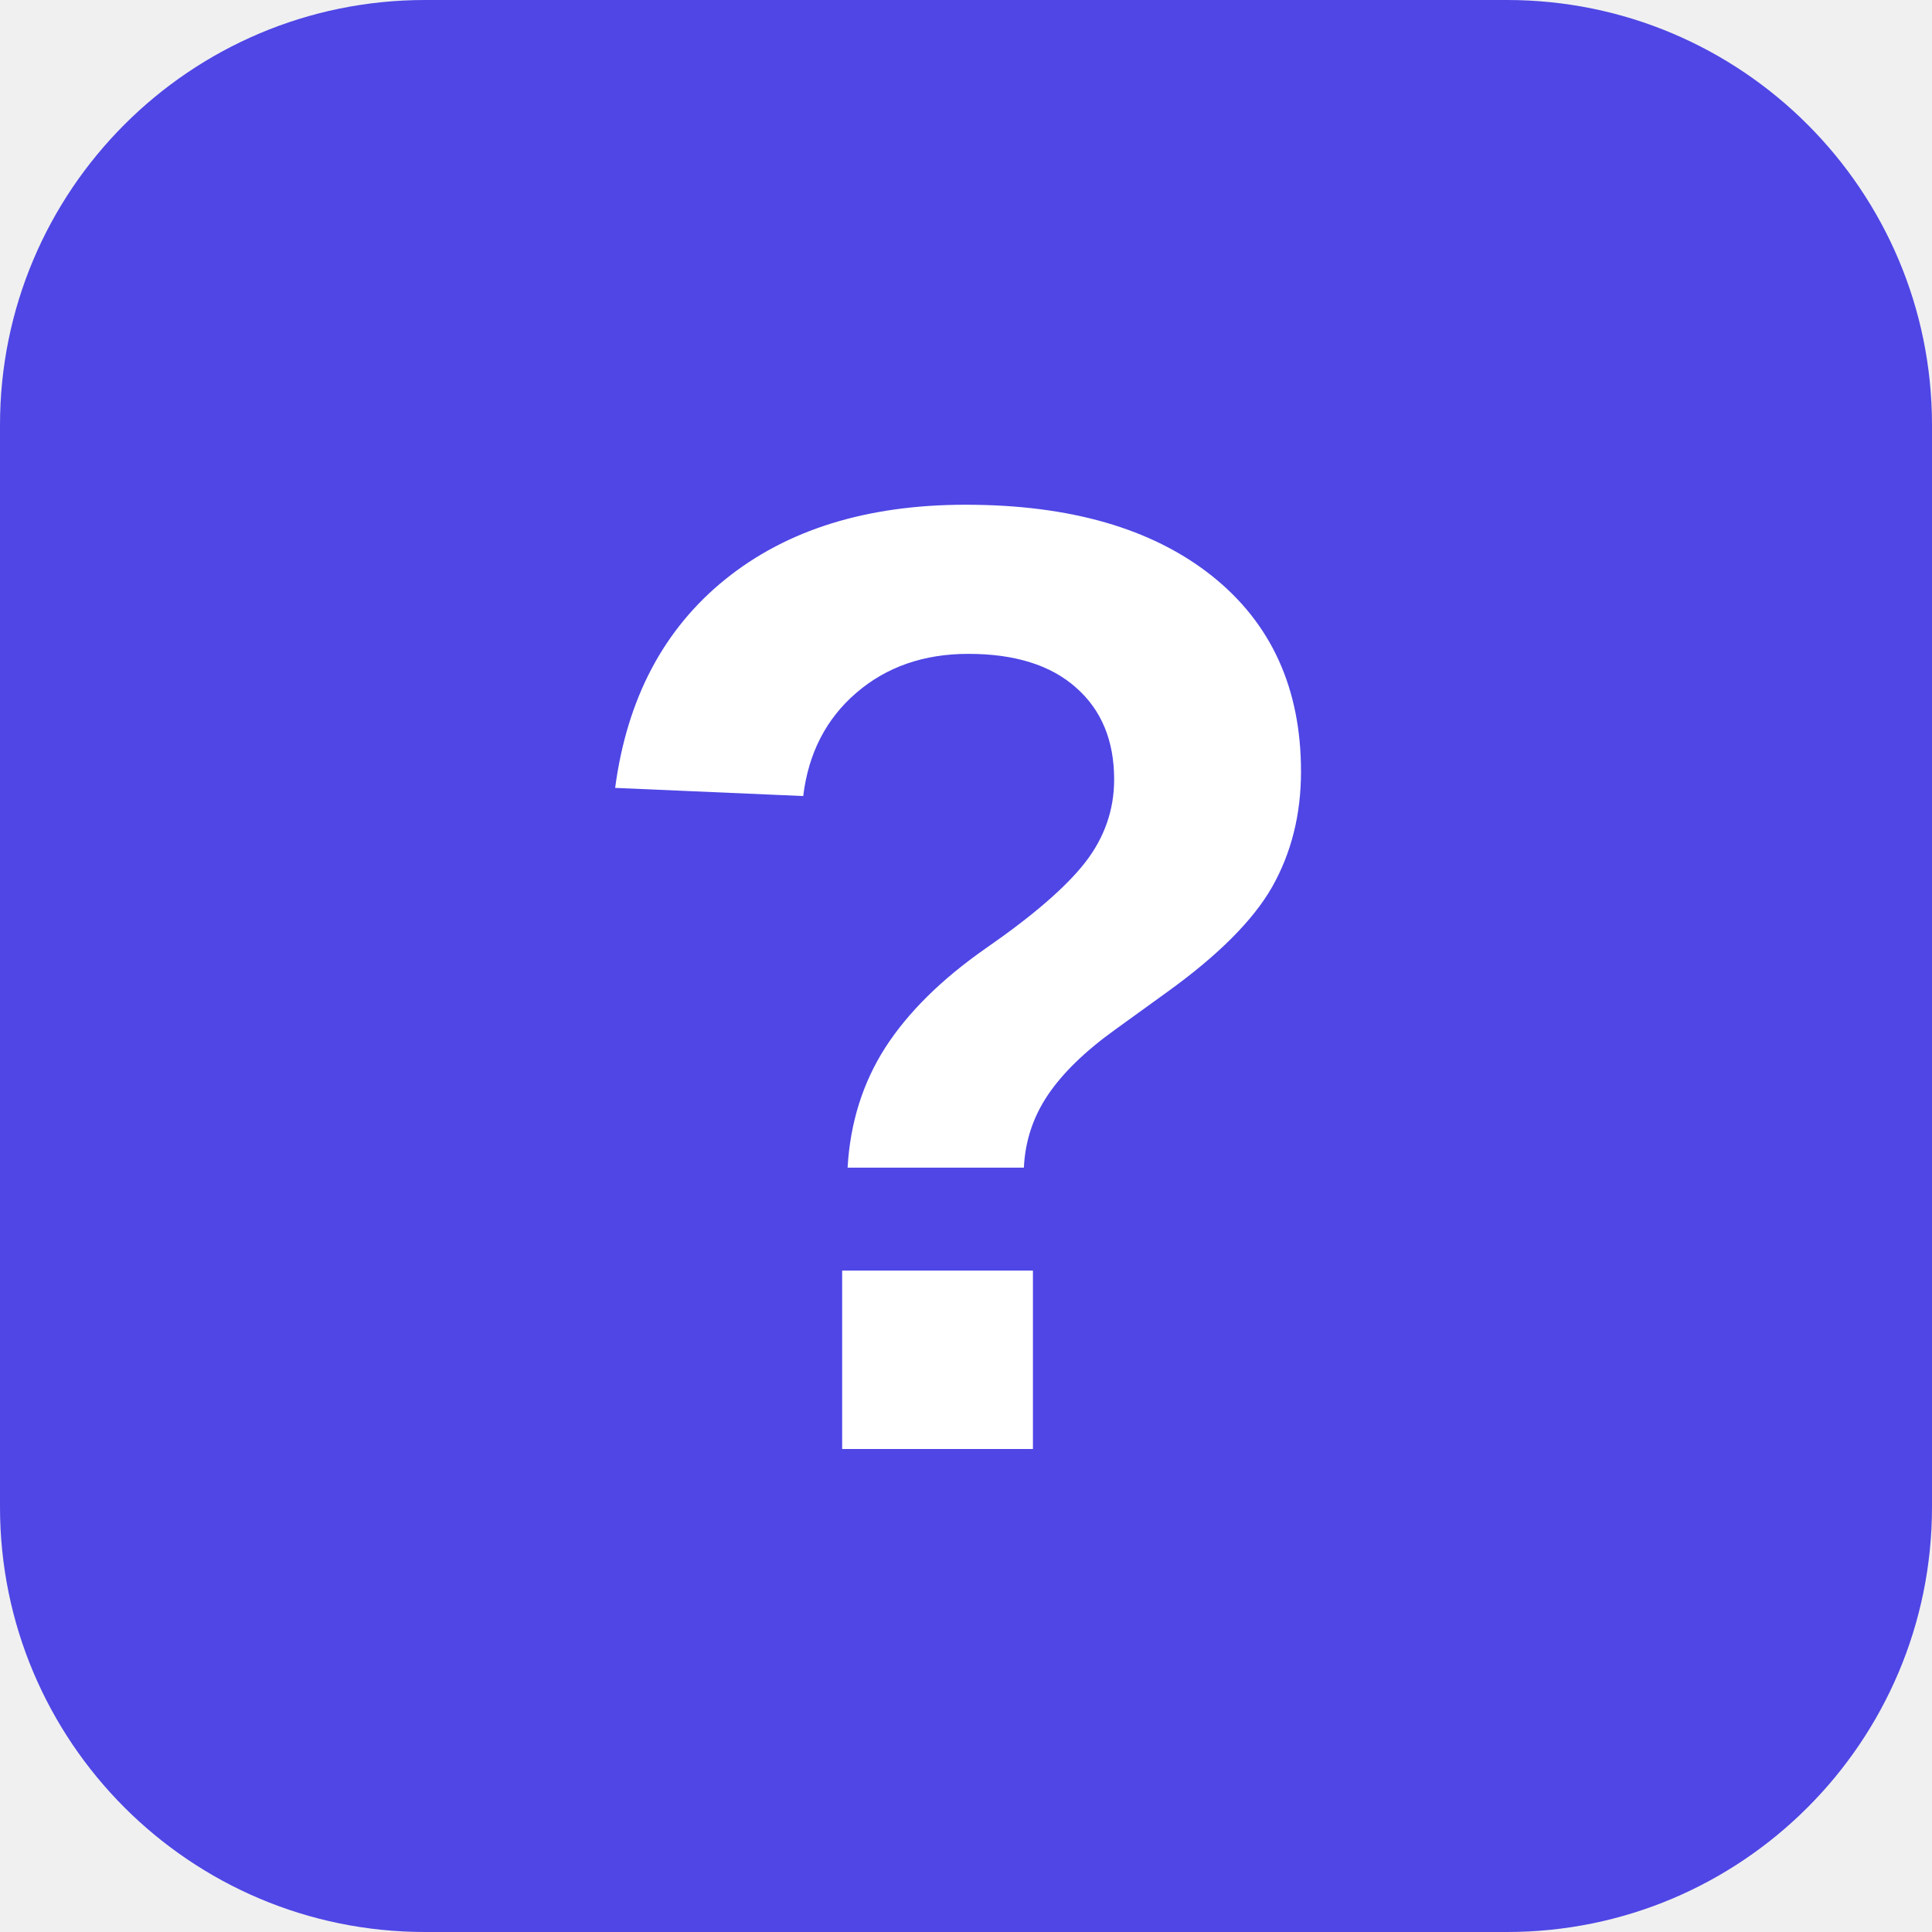
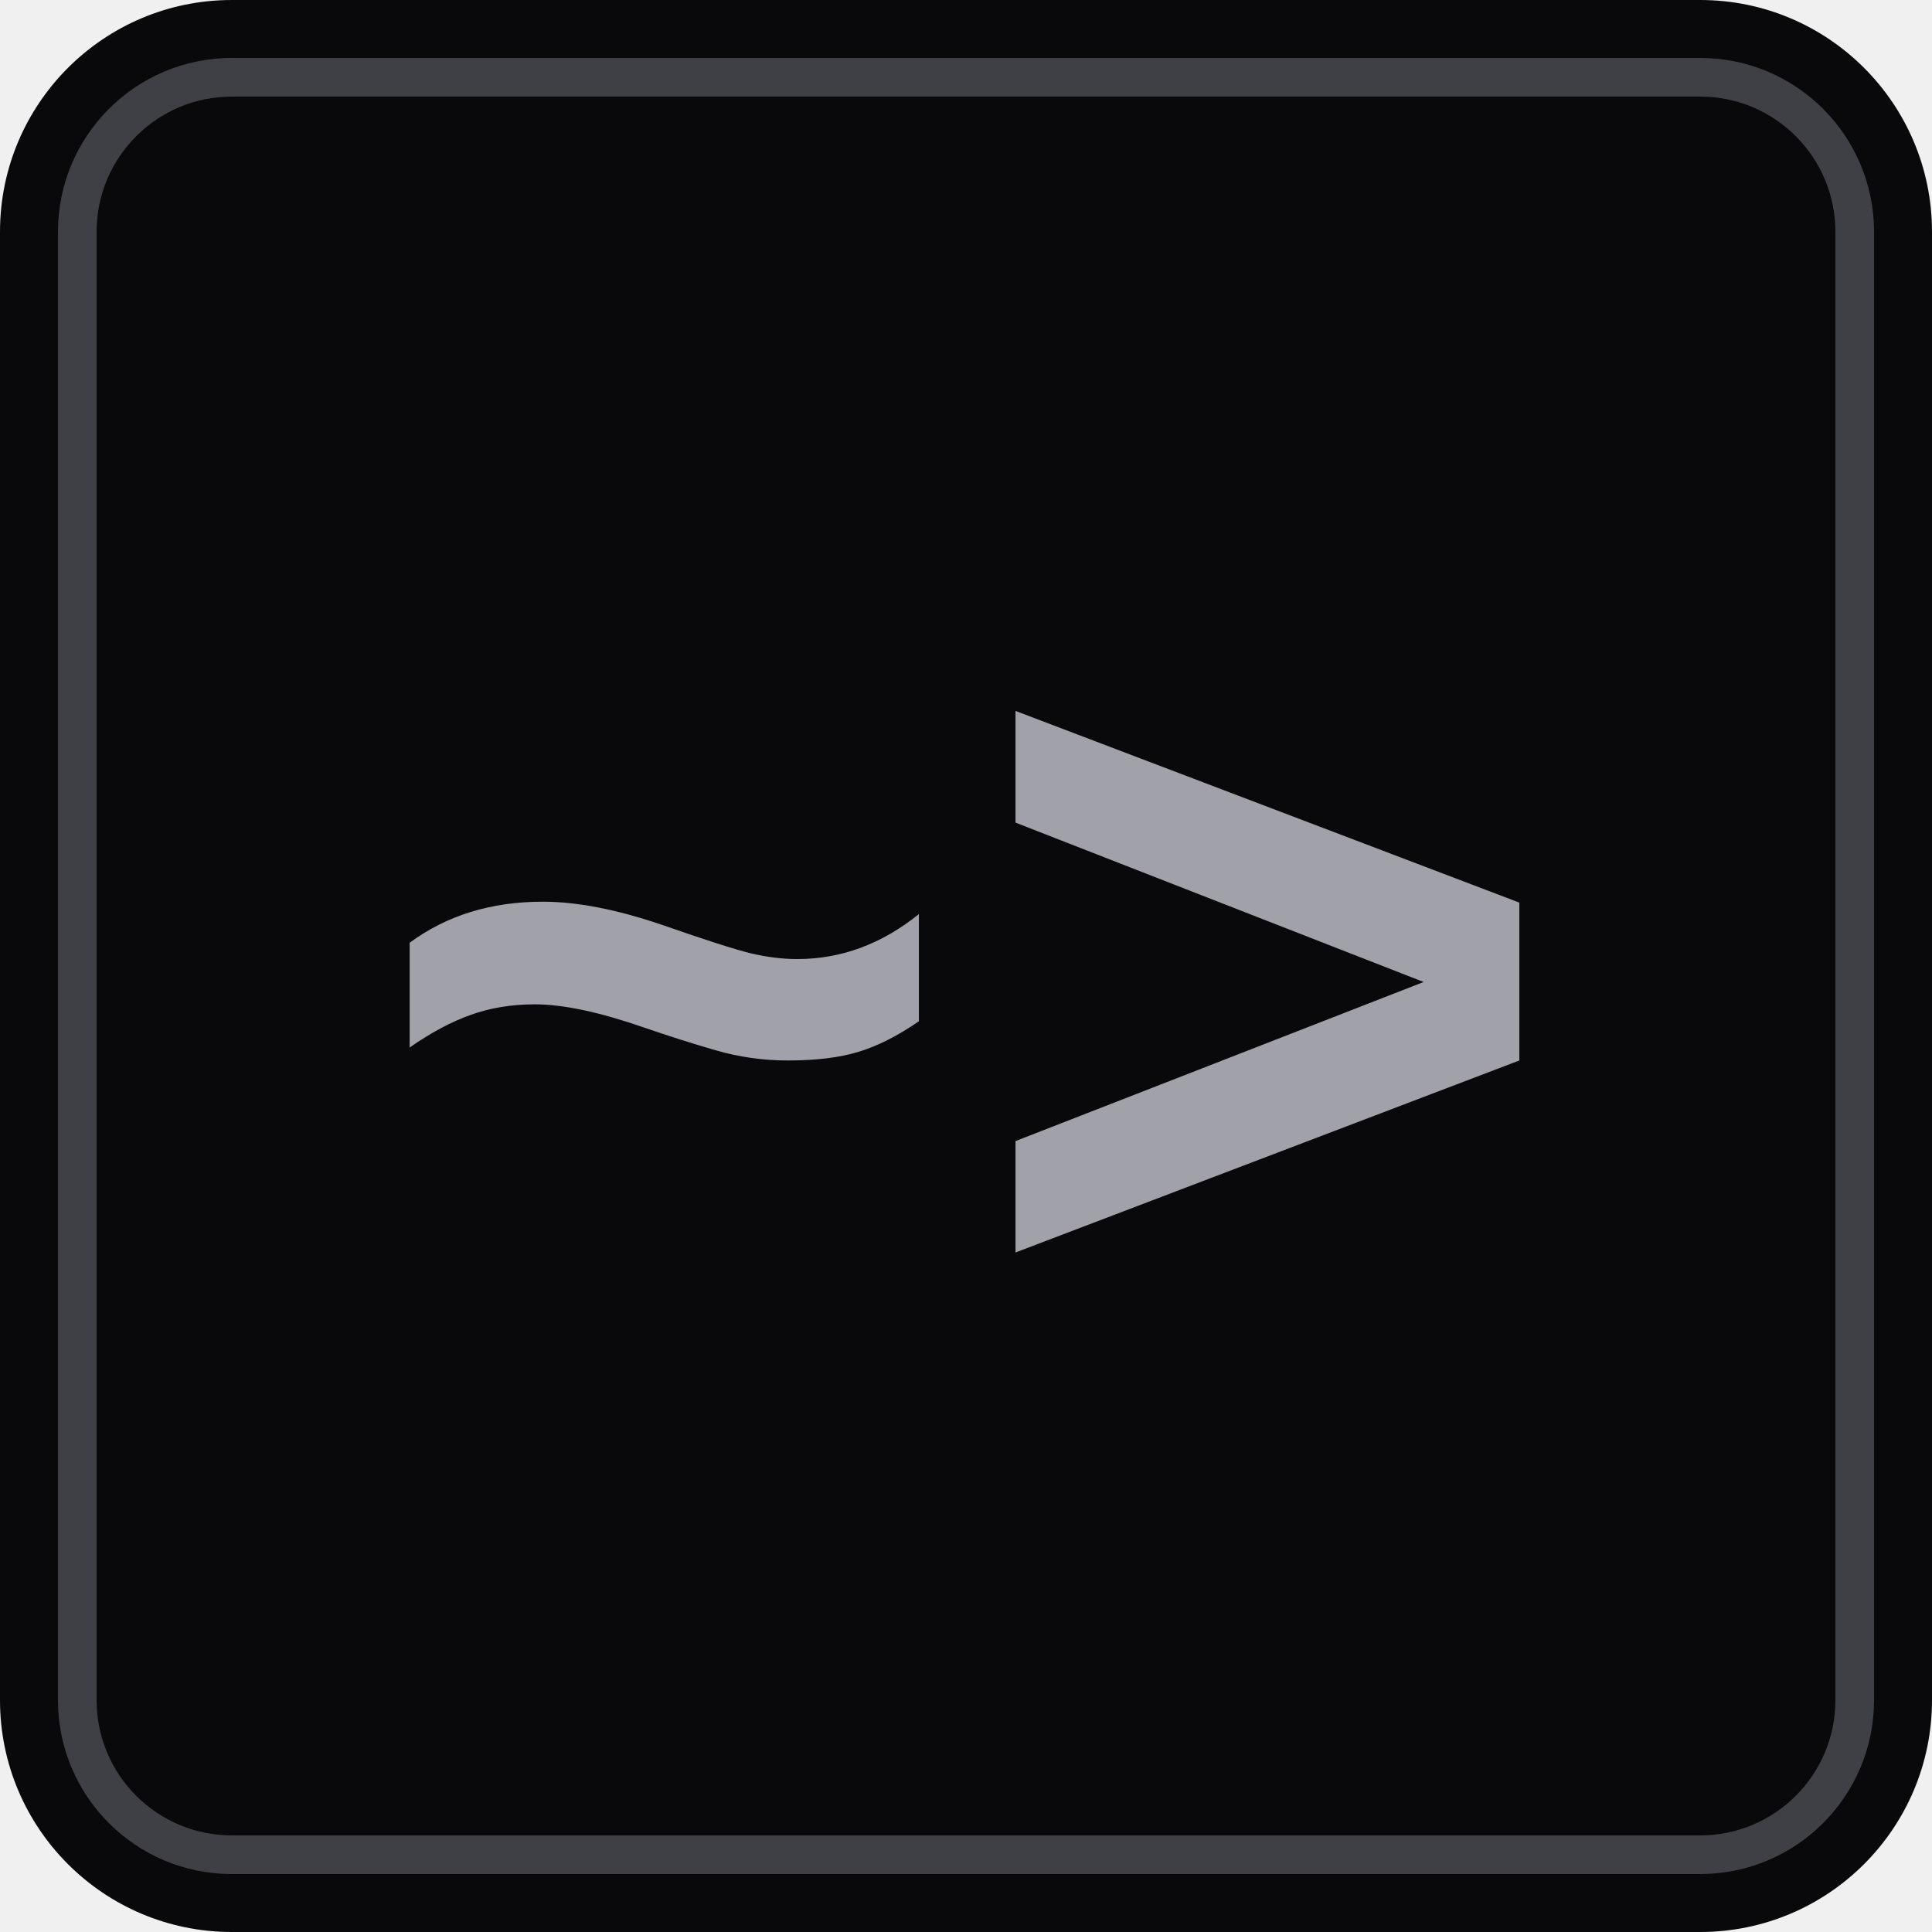
<svg xmlns="http://www.w3.org/2000/svg" viewBox="0 0 100 100">
-   <rect width="100" height="100" rx="22" fill="#4F46E5" />
-   <text x="50" y="75" font-family="Arial, sans-serif" font-size="70" font-weight="bold" fill="white" text-anchor="middle">?</text>
+   <rect width="100" height="100" rx="12" fill="#09090b" />
+   <rect x="4" y="4" width="92" height="92" rx="8" fill="none" stroke="#3f3f46" stroke-width="2" />
+   <text x="50" y="68" font-family="'Courier New', monospace" font-size="52" font-weight="bold" fill="#a1a1aa" text-anchor="middle">~&gt;</text>
</svg>
